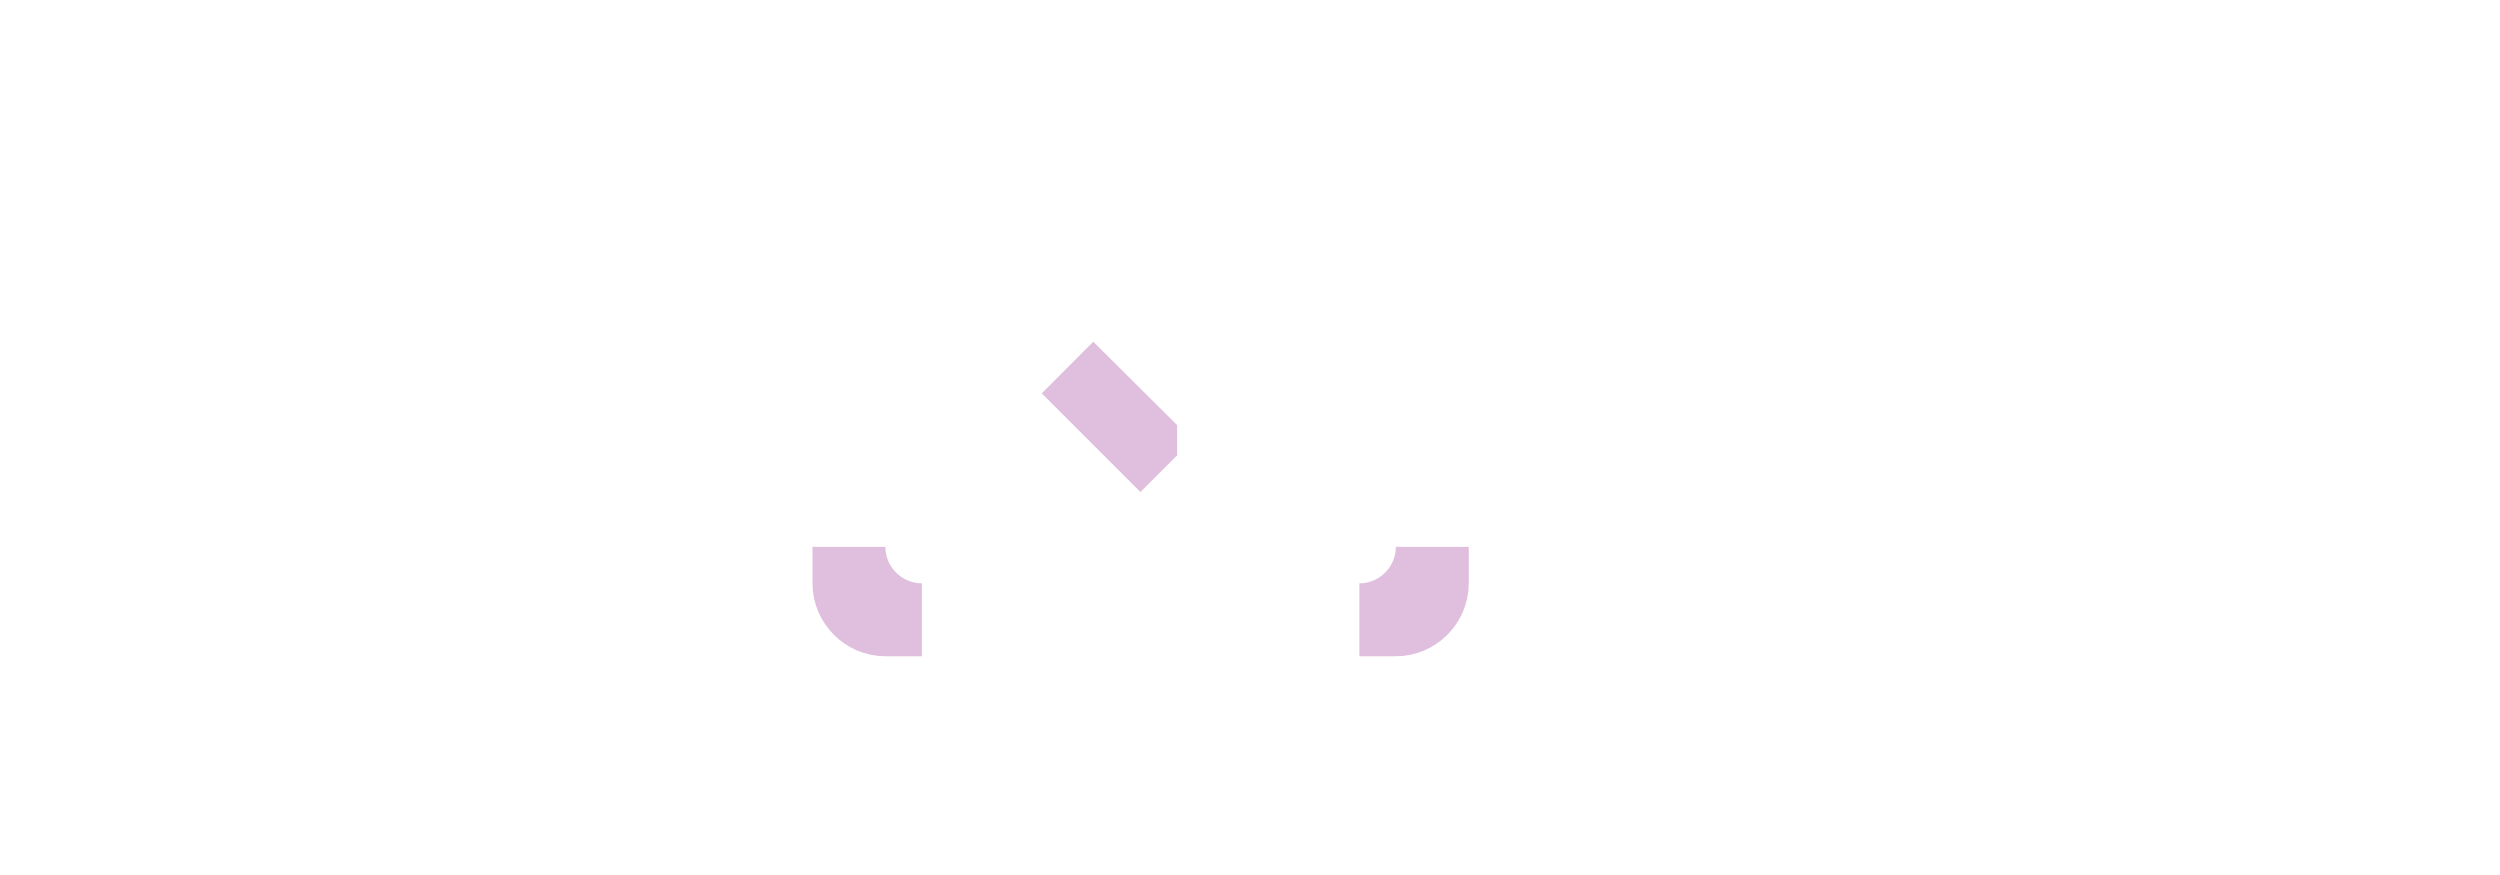
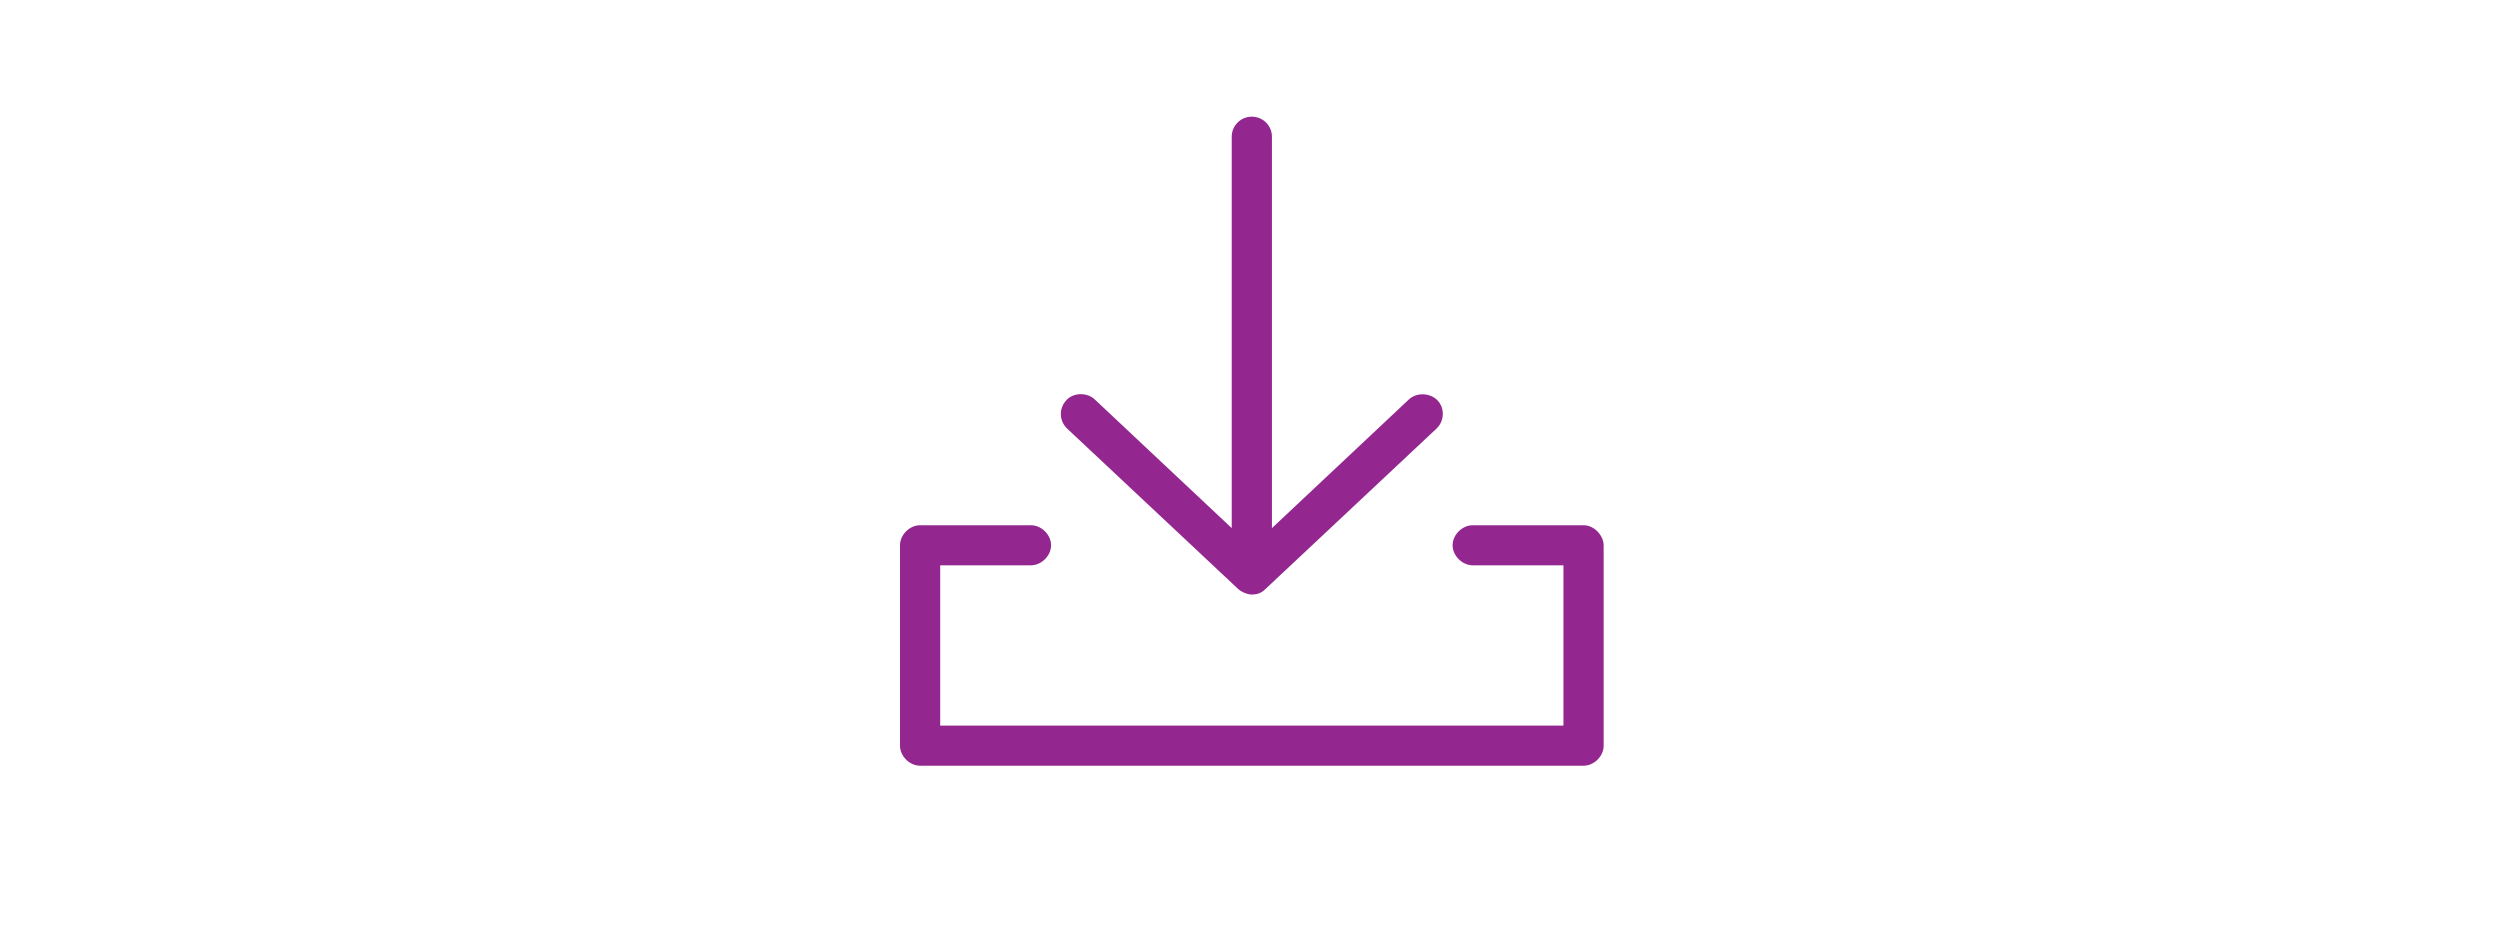
- <svg xmlns="http://www.w3.org/2000/svg" width="160" height="56" viewBox="0 0 24 24" fill="none">
-   <path d="M9 12.075V12.076L8.995 12.081L6.996 10.082L7.295 10.379L9 12.075ZM15 17C16.102 17 17 16.102 17 15V16C17 16.548 16.548 17 16 17H15ZM1 15C1 16.102 1.898 17 3 17H2C1.452 17 1 16.548 1 16V15Z" stroke="#93278F" stroke-opacity="0.3" stroke-width="2" />
+ <svg xmlns="http://www.w3.org/2000/svg" width="150" height="56" viewBox="0 0 24 24" fill="none">
+   <path d="M21.094 14.021L21.094 19.175C21.094 19.444 20.848 19.69 20.577 19.69L3.517 19.69C3.246 19.69 3 19.444 3 19.175L3 14.021C3 13.751 3.246 13.506 3.517 13.506L6.36 13.506C6.634 13.502 6.885 13.749 6.885 14.021C6.885 14.293 6.634 14.54 6.36 14.537L4.034 14.537L4.034 18.659L20.06 18.659L20.06 14.537L17.734 14.537C17.461 14.54 17.21 14.293 17.21 14.021C17.21 13.749 17.461 13.502 17.734 13.506L20.577 13.506C20.86 13.506 21.094 13.78 21.094 14.021Z" fill="#93278F" />
+   <path d="M12.047 15.288C11.928 15.288 11.769 15.216 11.692 15.142L7.297 11.02C7.098 10.827 7.074 10.515 7.277 10.291C7.458 10.09 7.811 10.085 8.008 10.271L11.53 13.58L11.53 3.515C11.53 3.231 11.761 3 12.047 3C12.333 3 12.564 3.231 12.564 3.515L12.564 13.58L16.086 10.271C16.283 10.085 16.627 10.099 16.817 10.291C17.017 10.494 17 10.83 16.797 11.02L12.402 15.142C12.283 15.264 12.168 15.286 12.047 15.288Z" fill="#93278F" />
</svg>
